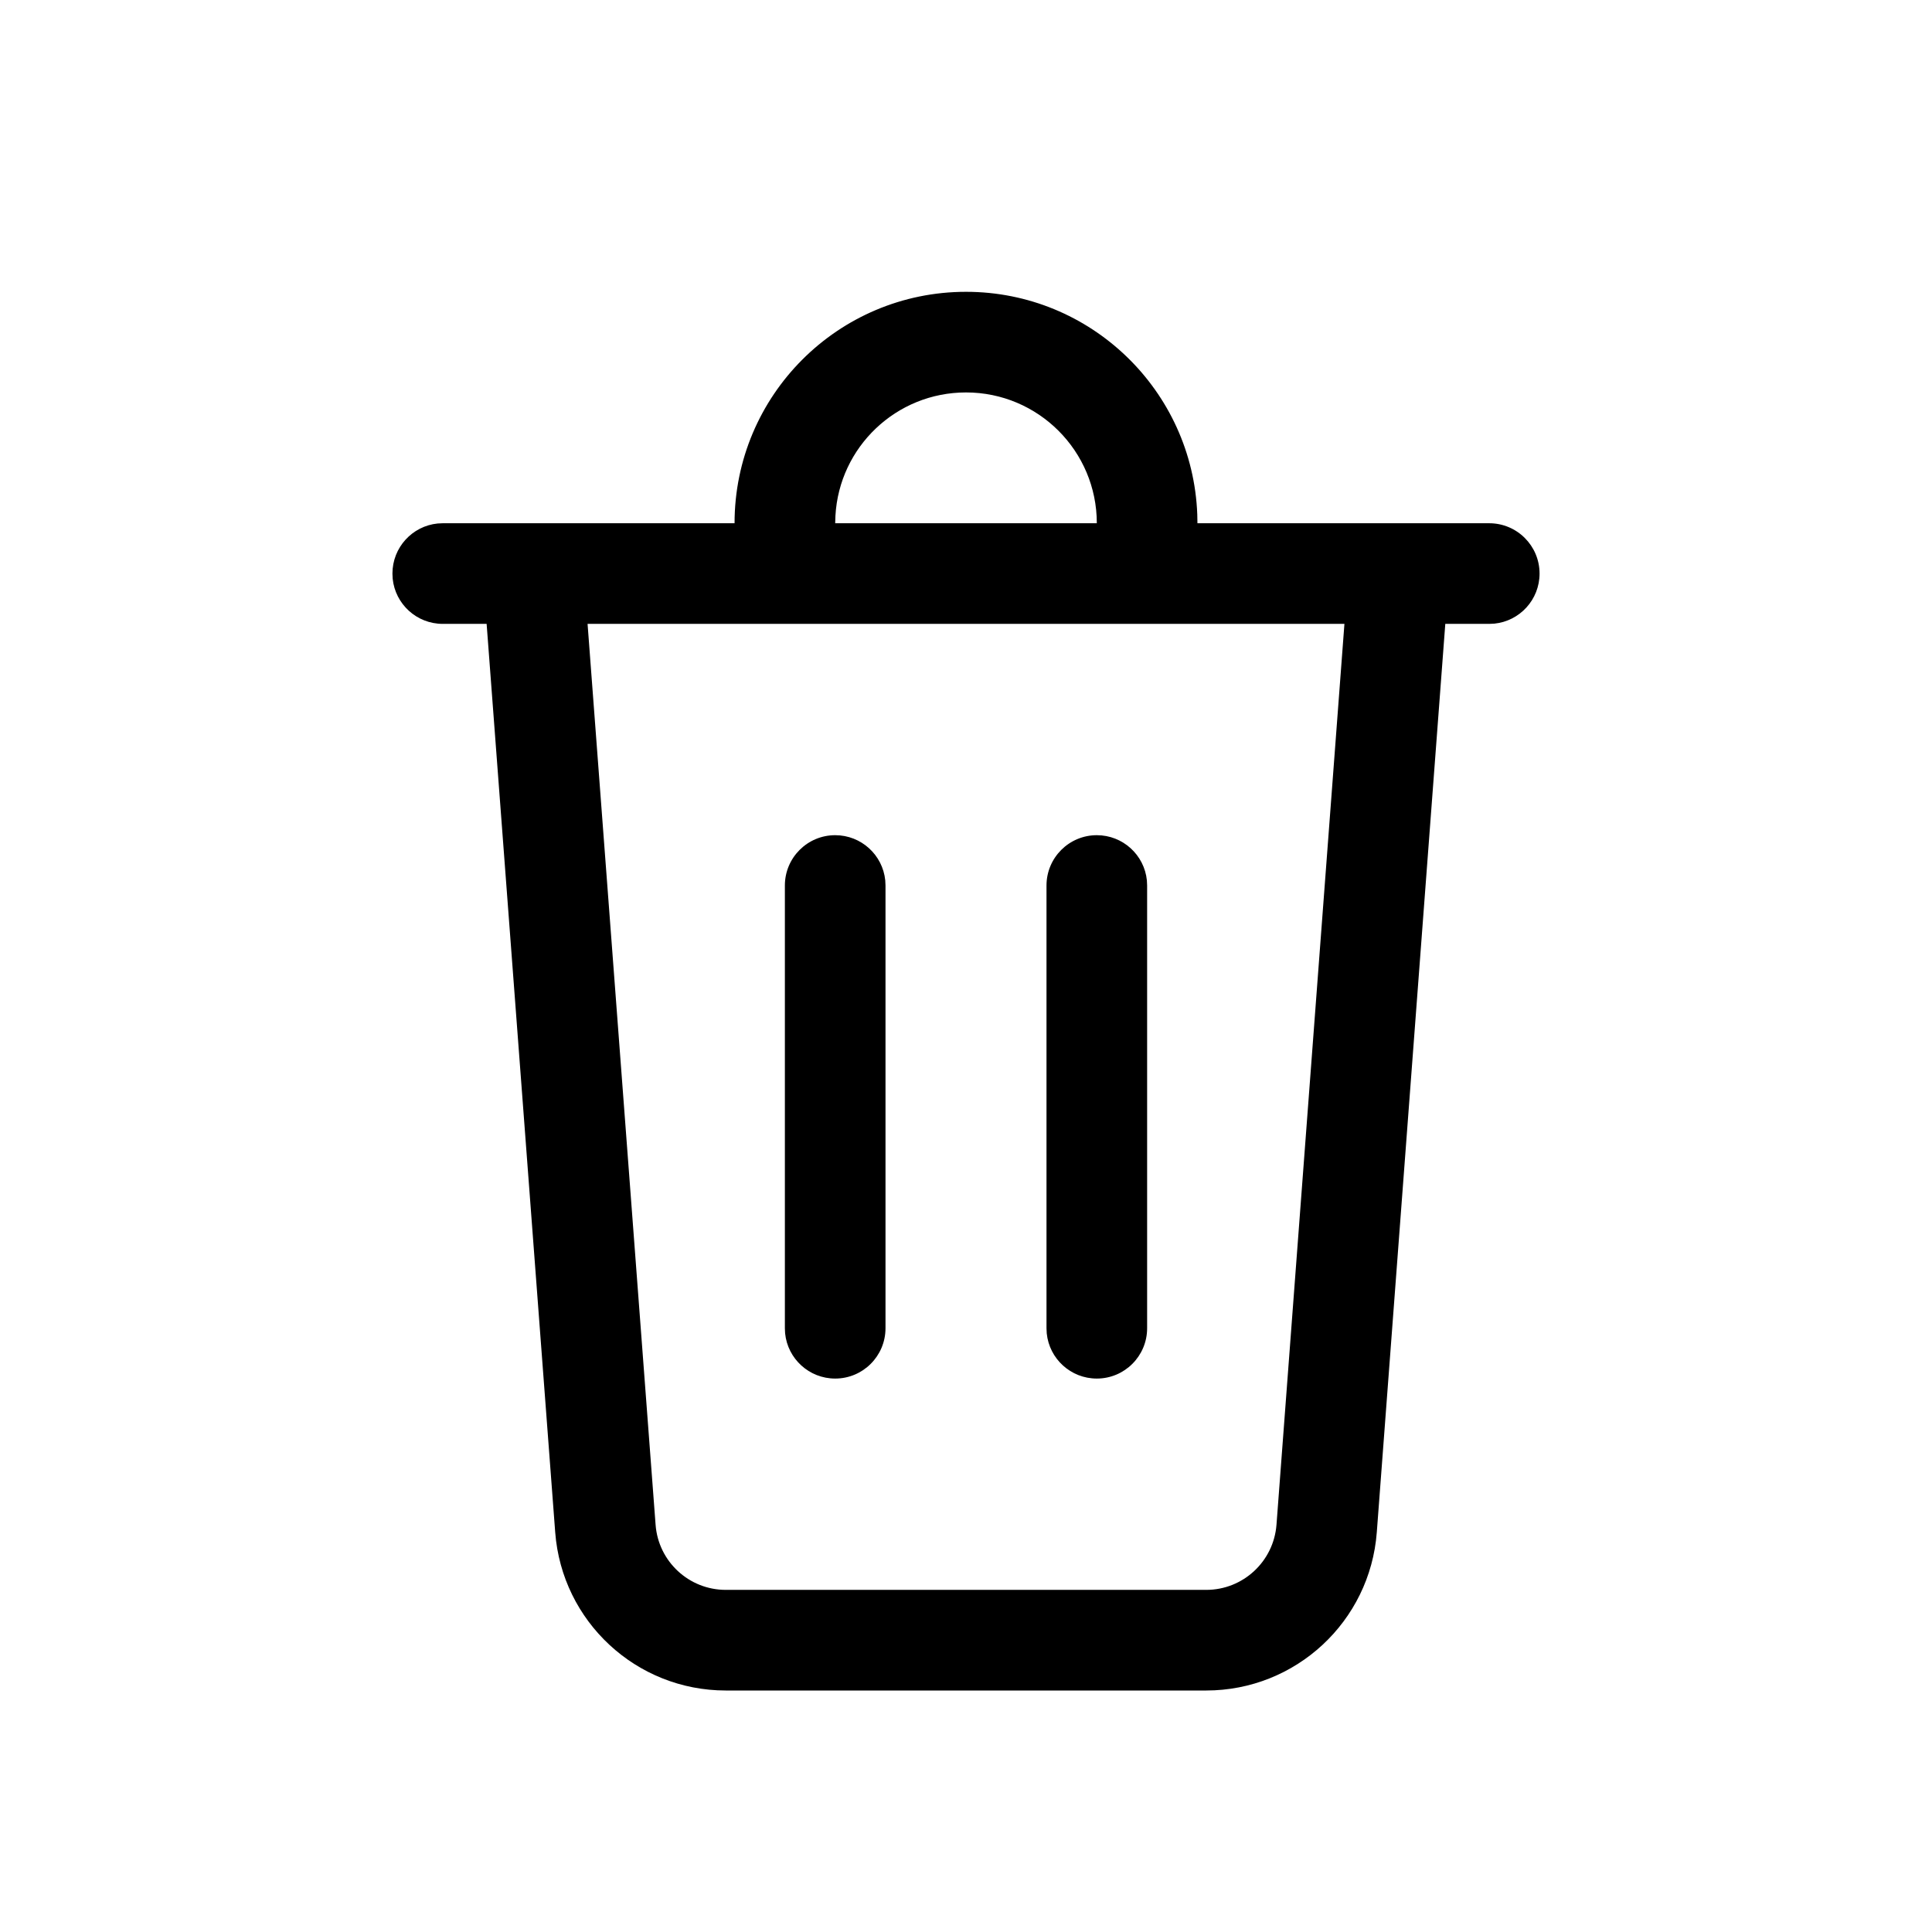
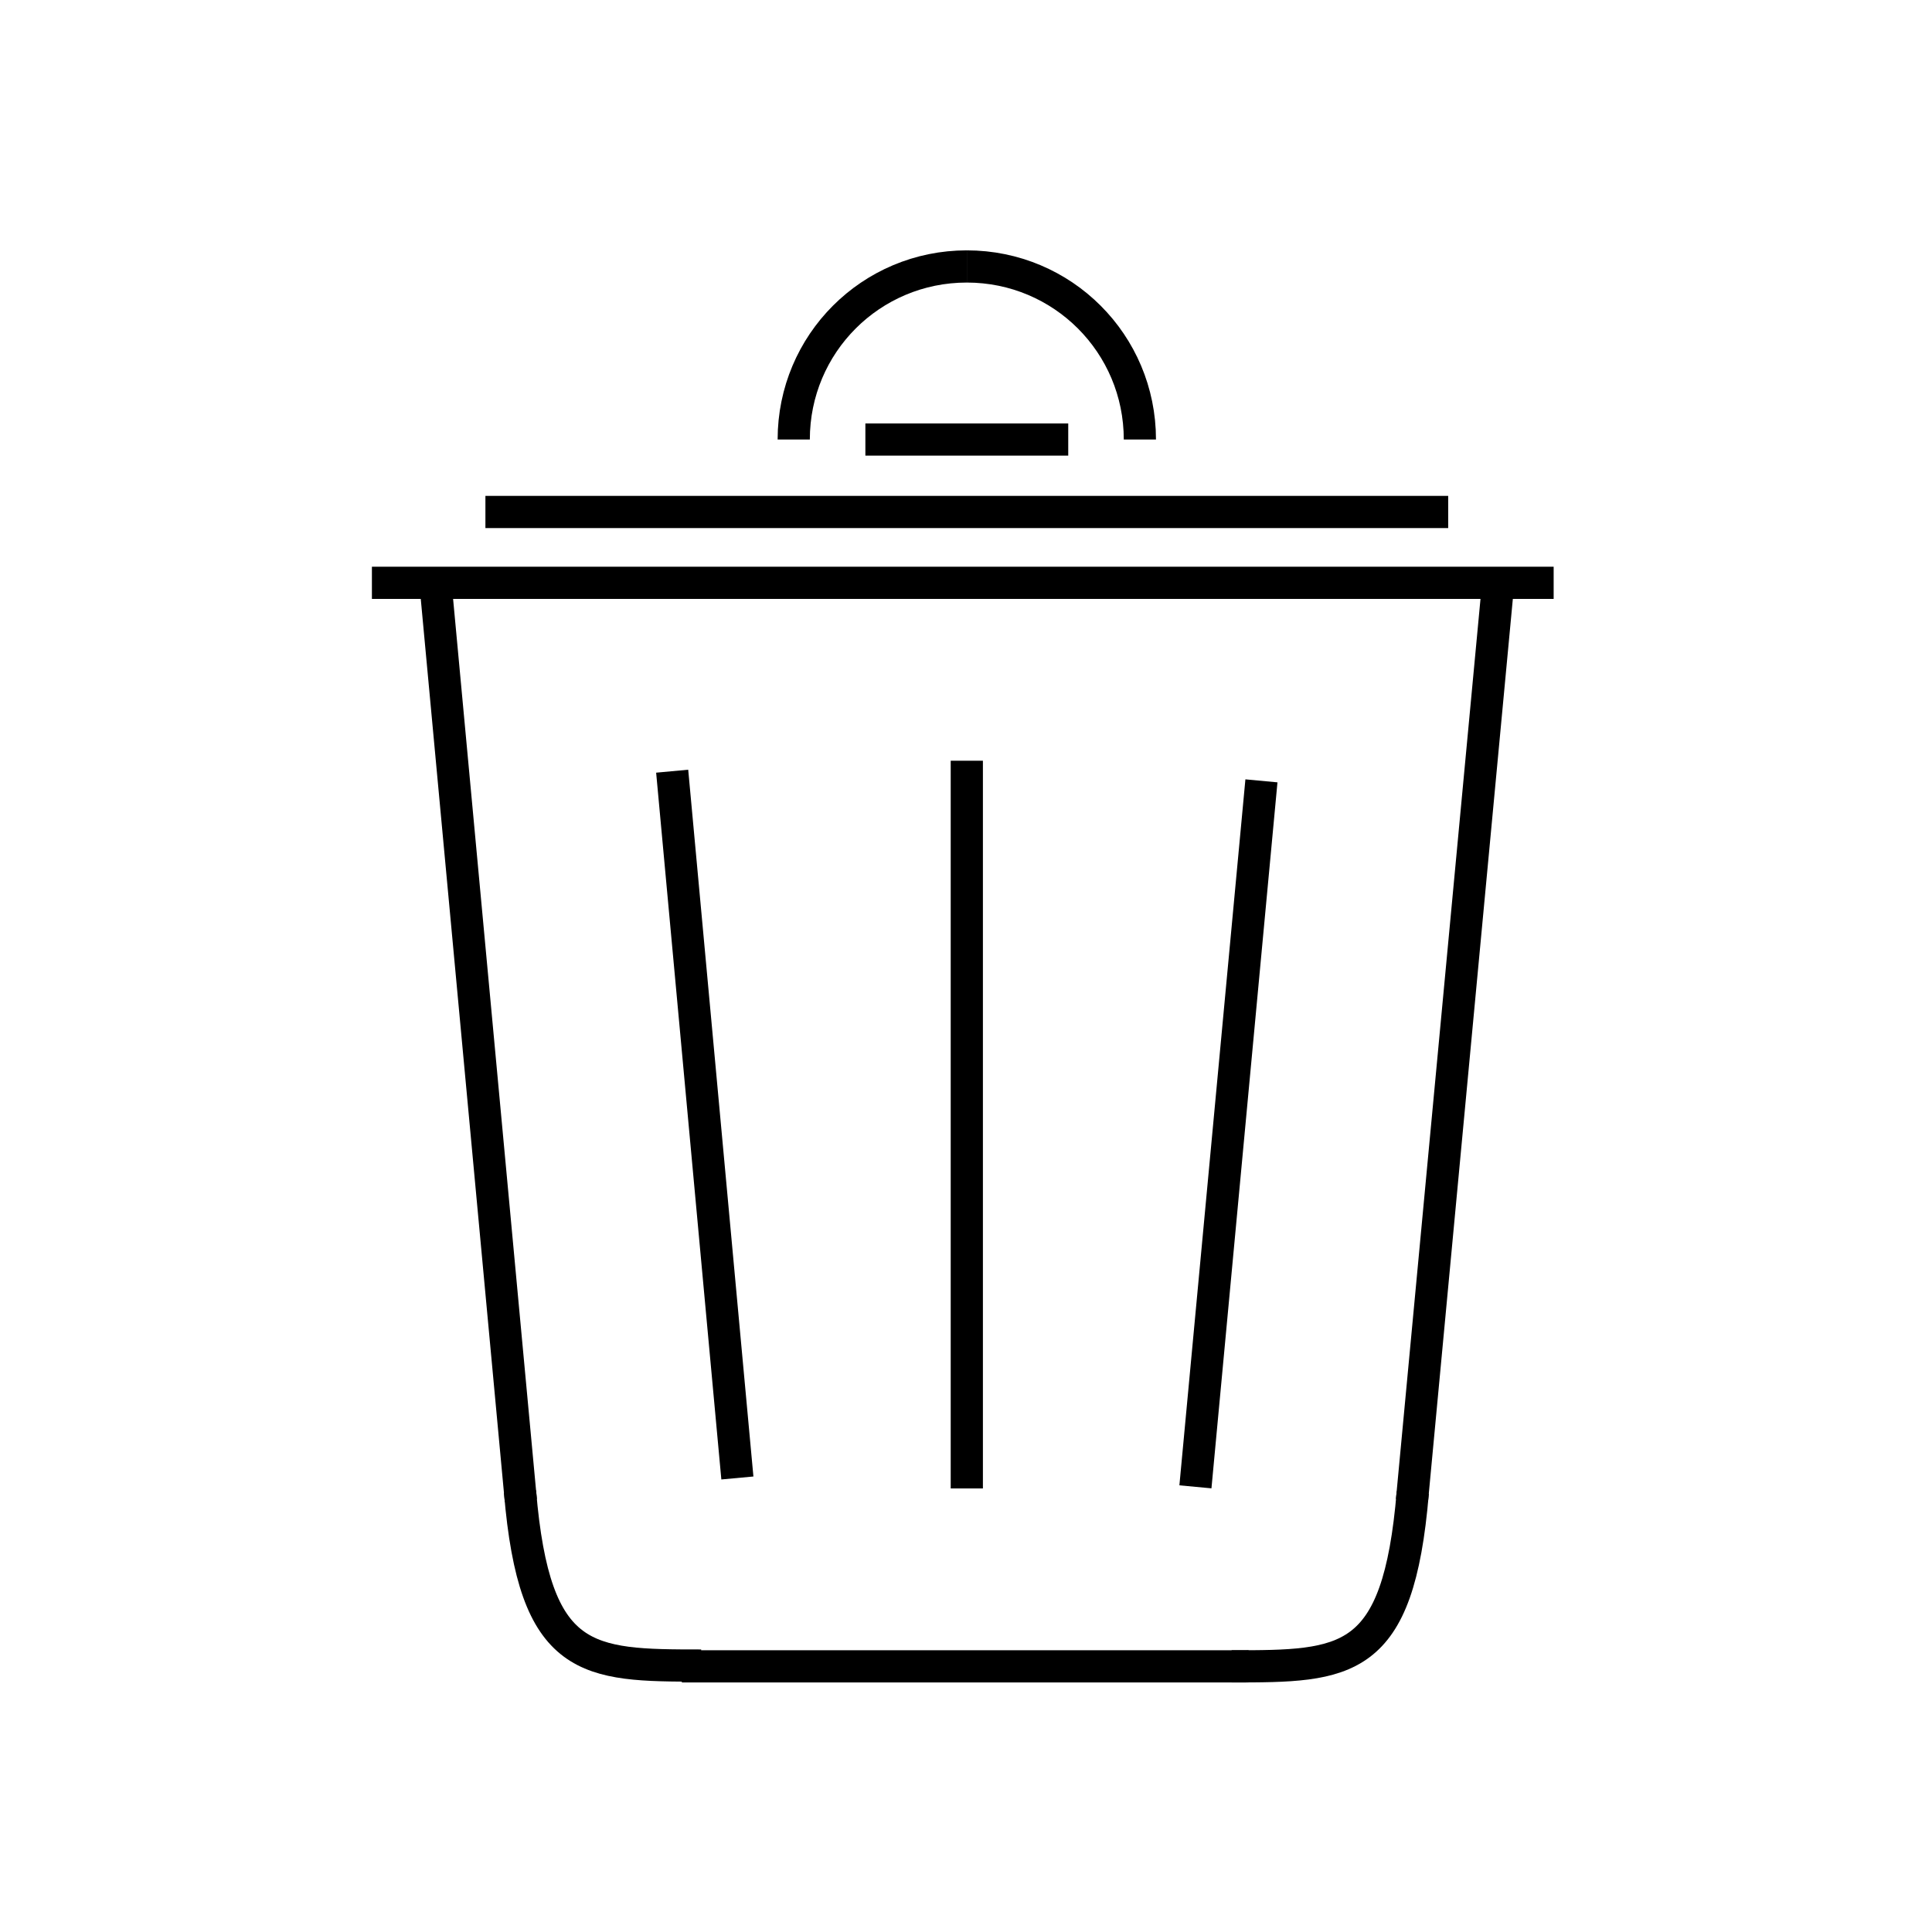
- <svg xmlns="http://www.w3.org/2000/svg" viewBox="0 0 24 24" fill="currentColor">
-   <path d="M12 3.625C13.551 3.625 14.815 4.853 14.873 6.39L14.875 6.5H18.5C18.845 6.5 19.125 6.78 19.125 7.125C19.125 7.449 18.879 7.715 18.564 7.747L18.5 7.75H17.954L17.103 19.035C17.019 20.143 16.096 21 14.984 21H9.016C7.904 21 6.981 20.143 6.897 19.035L6.045 7.75H5.5C5.176 7.75 4.91 7.504 4.878 7.189L4.875 7.125C4.875 6.801 5.121 6.535 5.436 6.503L5.5 6.5H9.125C9.125 4.912 10.412 3.625 12 3.625ZM16.701 7.75H7.299L8.144 18.941C8.178 19.397 8.558 19.75 9.016 19.75H14.984C15.442 19.75 15.822 19.397 15.857 18.941L16.701 7.75ZM13.625 10.375C13.949 10.375 14.215 10.621 14.247 10.936L14.25 11V16.5C14.25 16.845 13.97 17.125 13.625 17.125C13.301 17.125 13.035 16.879 13.003 16.564L13 16.5V11C13 10.655 13.28 10.375 13.625 10.375ZM10.375 10.375C10.699 10.375 10.965 10.621 10.997 10.936L11 11V16.5C11 16.845 10.72 17.125 10.375 17.125C10.051 17.125 9.785 16.879 9.753 16.564L9.75 16.5V11C9.75 10.655 10.03 10.375 10.375 10.375ZM12 4.875C11.133 4.875 10.425 5.553 10.378 6.408L10.375 6.5H13.625C13.625 5.603 12.898 4.875 12 4.875Z" />
+ <svg xmlns="http://www.w3.org/2000/svg" version="1.1" id="Слой_1" x="0px" y="0px" viewBox="0 0 24 24" style="enable-background:new 0 0 24 24;" xml:space="preserve">
+   <style type="text/css">
+ 	.st0{display:none;}
+ 	.st1{display:inline;fill:none;stroke:#000000;stroke-miterlimit:1;}
+ 	.st2{display:inline;fill:none;stroke:#000000;stroke-width:0.4;stroke-miterlimit:10;}
+ 	.st3{display:inline;}
+ 	.st4{fill:none;stroke:#000000;stroke-width:0.4;stroke-miterlimit:10;}
+ </style>
+   <g class="st0">
+     <path class="st1" d="M20.26,3.87" />
+     <path class="st1" d="M3.74,20.39" />
+     <line class="st2" x1="14.27" y1="6.14" x2="18.56" y2="6.14" />
+     <line class="st2" x1="14.27" y1="8.8" x2="18.56" y2="8.8" />
+     <line class="st2" x1="14.27" y1="11.77" x2="18.56" y2="11.77" />
+     <line class="st2" x1="5.4" y1="14.73" x2="18.56" y2="14.73" />
+     <line class="st2" x1="5.4" y1="17.7" x2="18.56" y2="17.7" />
+     <line class="st2" x1="6.6" y1="6.19" x2="11.66" y2="6.19" />
+     <line class="st2" x1="9.09" y1="11.76" x2="9.09" y2="6.14" />
+     <path class="st2" d="M6.8,6.09v0.96V6.09z" />
+     <path class="st2" d="M11.61,7.45" />
+     <path class="st2" d="M11.61,6.3" />
+     <line class="st2" x1="7.87" y1="11.79" x2="10.31" y2="11.79" />
+     <path class="st2" d="M3.25,6.73c0-1.8,1.32-3.26,2.95-3.26" />
+     <path class="st2" d="M20.74,6.64c0-1.8-1.32-3.26-2.95-3.26" />
+     <path class="st2" d="M3.26,17.27c0,1.8,1.32,3.26,2.95,3.26" />
+     <path class="st2" d="M20.75,17.36c0,1.8-1.32,3.26-2.95,3.26" />
+     <line class="st2" x1="11.46" y1="6.09" x2="11.46" y2="7.05" />
+   </g>
+   <g class="st0">
+     <path class="st2" d="M3.21,10.75l4.04-7.34c0.1-0.18,0.36-0.17,0.45,0.01l3.56,7.37c0.05,0.1,0.03,0.22-0.05,0.29   c-0.63,0.61-3.56,3-7.92,0C3.18,11.01,3.14,10.86,3.21,10.75z" />
+     <path class="st2" d="M7.5,13.69l3.74,2.24c0.48,0.29,1.07,0.28,1.54-0.01l3.73-2.27c0.1-0.06,0.1-0.21-0.01-0.26l-3.54-1.85   c-0.62-0.33-1.37-0.33-1.99,0l-3.47,1.82C7.38,13.43,7.38,13.62,7.5,13.69z" />
+     <path class="st2" d="M7.41,13.6v4.15c0,0.49,0.28,0.93,0.72,1.14l3.83,1.85c0.1,0.05,0.19,0.11,0.12-0.12v-4.37" />
+     <path class="st2" d="M16.59,13.52v4.12c0,0.63,0,1.09-0.76,1.48l-3.72,1.67" />
+     <ellipse class="st2" cx="17.45" cy="4.61" rx="3.34" ry="1.34" />
+     <path class="st2" d="M14.11,4.53l0,7.33c1.15,1.59,5.87,1.66,6.69,0.09c0,0,0-0.23,0-0.7l0-6.63" />
+     <path class="st2" d="M17.22,16.4" />
+   </g>
+   <g class="st0">
+     <line class="st2" x1="3.53" y1="6.16" x2="3.53" y2="16.89" />
+     <path class="st2" d="M3.53,6.27C3.49,3.49,5.18,3.49,7.65,3.49" />
+     <line class="st2" x1="7.65" y1="3.49" x2="19.49" y2="3.49" />
+     <line class="st2" x1="7.39" y1="20.49" x2="19.11" y2="20.49" />
+     <path class="st2" d="M7.68,20.51" />
+     <path class="st2" d="M3.25,17.77" />
+     <path class="st2" d="M18.98,20.49c1.54,0.02,1.54,0,1.54-1.04c0-1.04,0-1.04-1.03-1.04" />
+     <line class="st2" x1="7.78" y1="18.41" x2="19.62" y2="18.41" />
+     <path class="st2" d="M7.91,18.41c-1.08,0,0.49-0.61,0.49-1.04c0-0.36-1.59-1.04-0.49-1.04" />
+     <line class="st2" x1="7.7" y1="16.33" x2="19.41" y2="16.33" />
+     <path class="st2" d="M19.23,16.33c1.29,0,1.29,0,1.29-1.21c0-0.69,0-0.69-1.54-0.69" />
+     <line class="st2" x1="7.44" y1="14.42" x2="19.16" y2="14.42" />
+     <path class="st2" d="M7.91,20.49c-2.7,0.03-4.38-0.47-4.41-3.04c-0.03-1.72,0.65-3.03,4.16-3.03" />
+     <line class="st2" x1="7.13" y1="3.49" x2="7.13" y2="14.42" />
+     <line class="st2" x1="20.52" y1="4.44" x2="20.52" y2="15.37" />
+     <path class="st2" d="M19.49,18.41c-1.06,0-1.54-0.35-1.54-1.04c0-0.59,0.48-1.04,1.54-1.04" />
+     <path class="st2" d="M20.52,4.53c0-0.69-0.24-0.99-1.03-1.04" />
+     <path class="st2" d="M20.52,4.53" />
+     <line class="st2" x1="9.7" y1="7.8" x2="17.95" y2="7.8" />
+     <line class="st2" x1="10.93" y1="9.7" x2="16.75" y2="9.7" />
+   </g>
+   <g class="st0">
+     <g class="st3">
+       <path class="st4" d="M3.21,20.79c3.74-4.18,28.71,1.15,11.54-9.93" />
+     </g>
+     <line class="st2" x1="3.27" y1="4.83" x2="12.28" y2="10.55" />
+     <line class="st2" x1="4.35" y1="3.15" x2="13.36" y2="8.83" />
+     <line class="st2" x1="3.32" y1="5.1" x2="4.59" y2="3.14" />
+     <path class="st2" d="M13.5,10.02l-0.29,0.49c0,0,0,0-0.92,0.02c-0.25,0.01,0.36-1.04,0.36-1.04s0.59-0.89,0.7-0.66   c0.39,0.83,0.39,0.83,0.39,0.83L13.5,10.02z" />
+     <polygon class="st2" points="14.02,10.26 14.1,10.39 14.18,10.53 14.02,10.53 13.86,10.53 13.94,10.39  " />
+   </g>
+   <g class="st0">
+     <line class="st2" x1="12" y1="3.89" x2="12" y2="20.99" />
+     <line class="st2" x1="2.99" y1="12.01" x2="20.11" y2="12.01" />
+     <polygon class="st2" points="12,3.52 12.04,3.61 12.08,3.7 12,3.7 11.92,3.7 11.96,3.61  " />
+     <polygon class="st2" points="20.47,12.01 20.38,12.04 20.29,12.08 20.29,12.01 20.29,11.93 20.38,11.97  " />
+     <path class="st2" d="M8.5,6.86c0,10.47,7.11,10.38,7-0.07" />
+   </g>
+   <line class="st4" x1="6.03" y1="6.36" x2="17.99" y2="6.36" />
+   <path class="st4" d="M9.86,5.46c0-1.19,0.96-2.15,2.15-2.15" />
+   <path class="st4" d="M14.16,5.46c0-1.19-0.96-2.15-2.15-2.15" />
+   <line class="st4" x1="10.75" y1="5.46" x2="13.27" y2="5.46" />
+   <line class="st4" x1="5.41" y1="7.25" x2="6.47" y2="18.64" />
+   <line class="st4" x1="18.61" y1="7.25" x2="17.54" y2="18.64" />
+   <path class="st4" d="M17.55,18.54c-0.18,2.15-0.82,2.16-2.25,2.16" />
+   <line class="st4" x1="4.62" y1="7.24" x2="19.3" y2="7.24" />
+   <line class="st4" x1="8.35" y1="9.58" x2="9.16" y2="18.36" />
+   <line class="st4" x1="15.67" y1="9.7" x2="14.85" y2="18.47" />
+   <line class="st4" x1="12.01" y1="9.45" x2="12.01" y2="18.49" />
+   <path class="st4" d="M6.46,18.53c0.18,2.15,0.83,2.16,2.25,2.16" />
+   <line class="st4" x1="8.47" y1="20.7" x2="15.51" y2="20.7" />
</svg>
